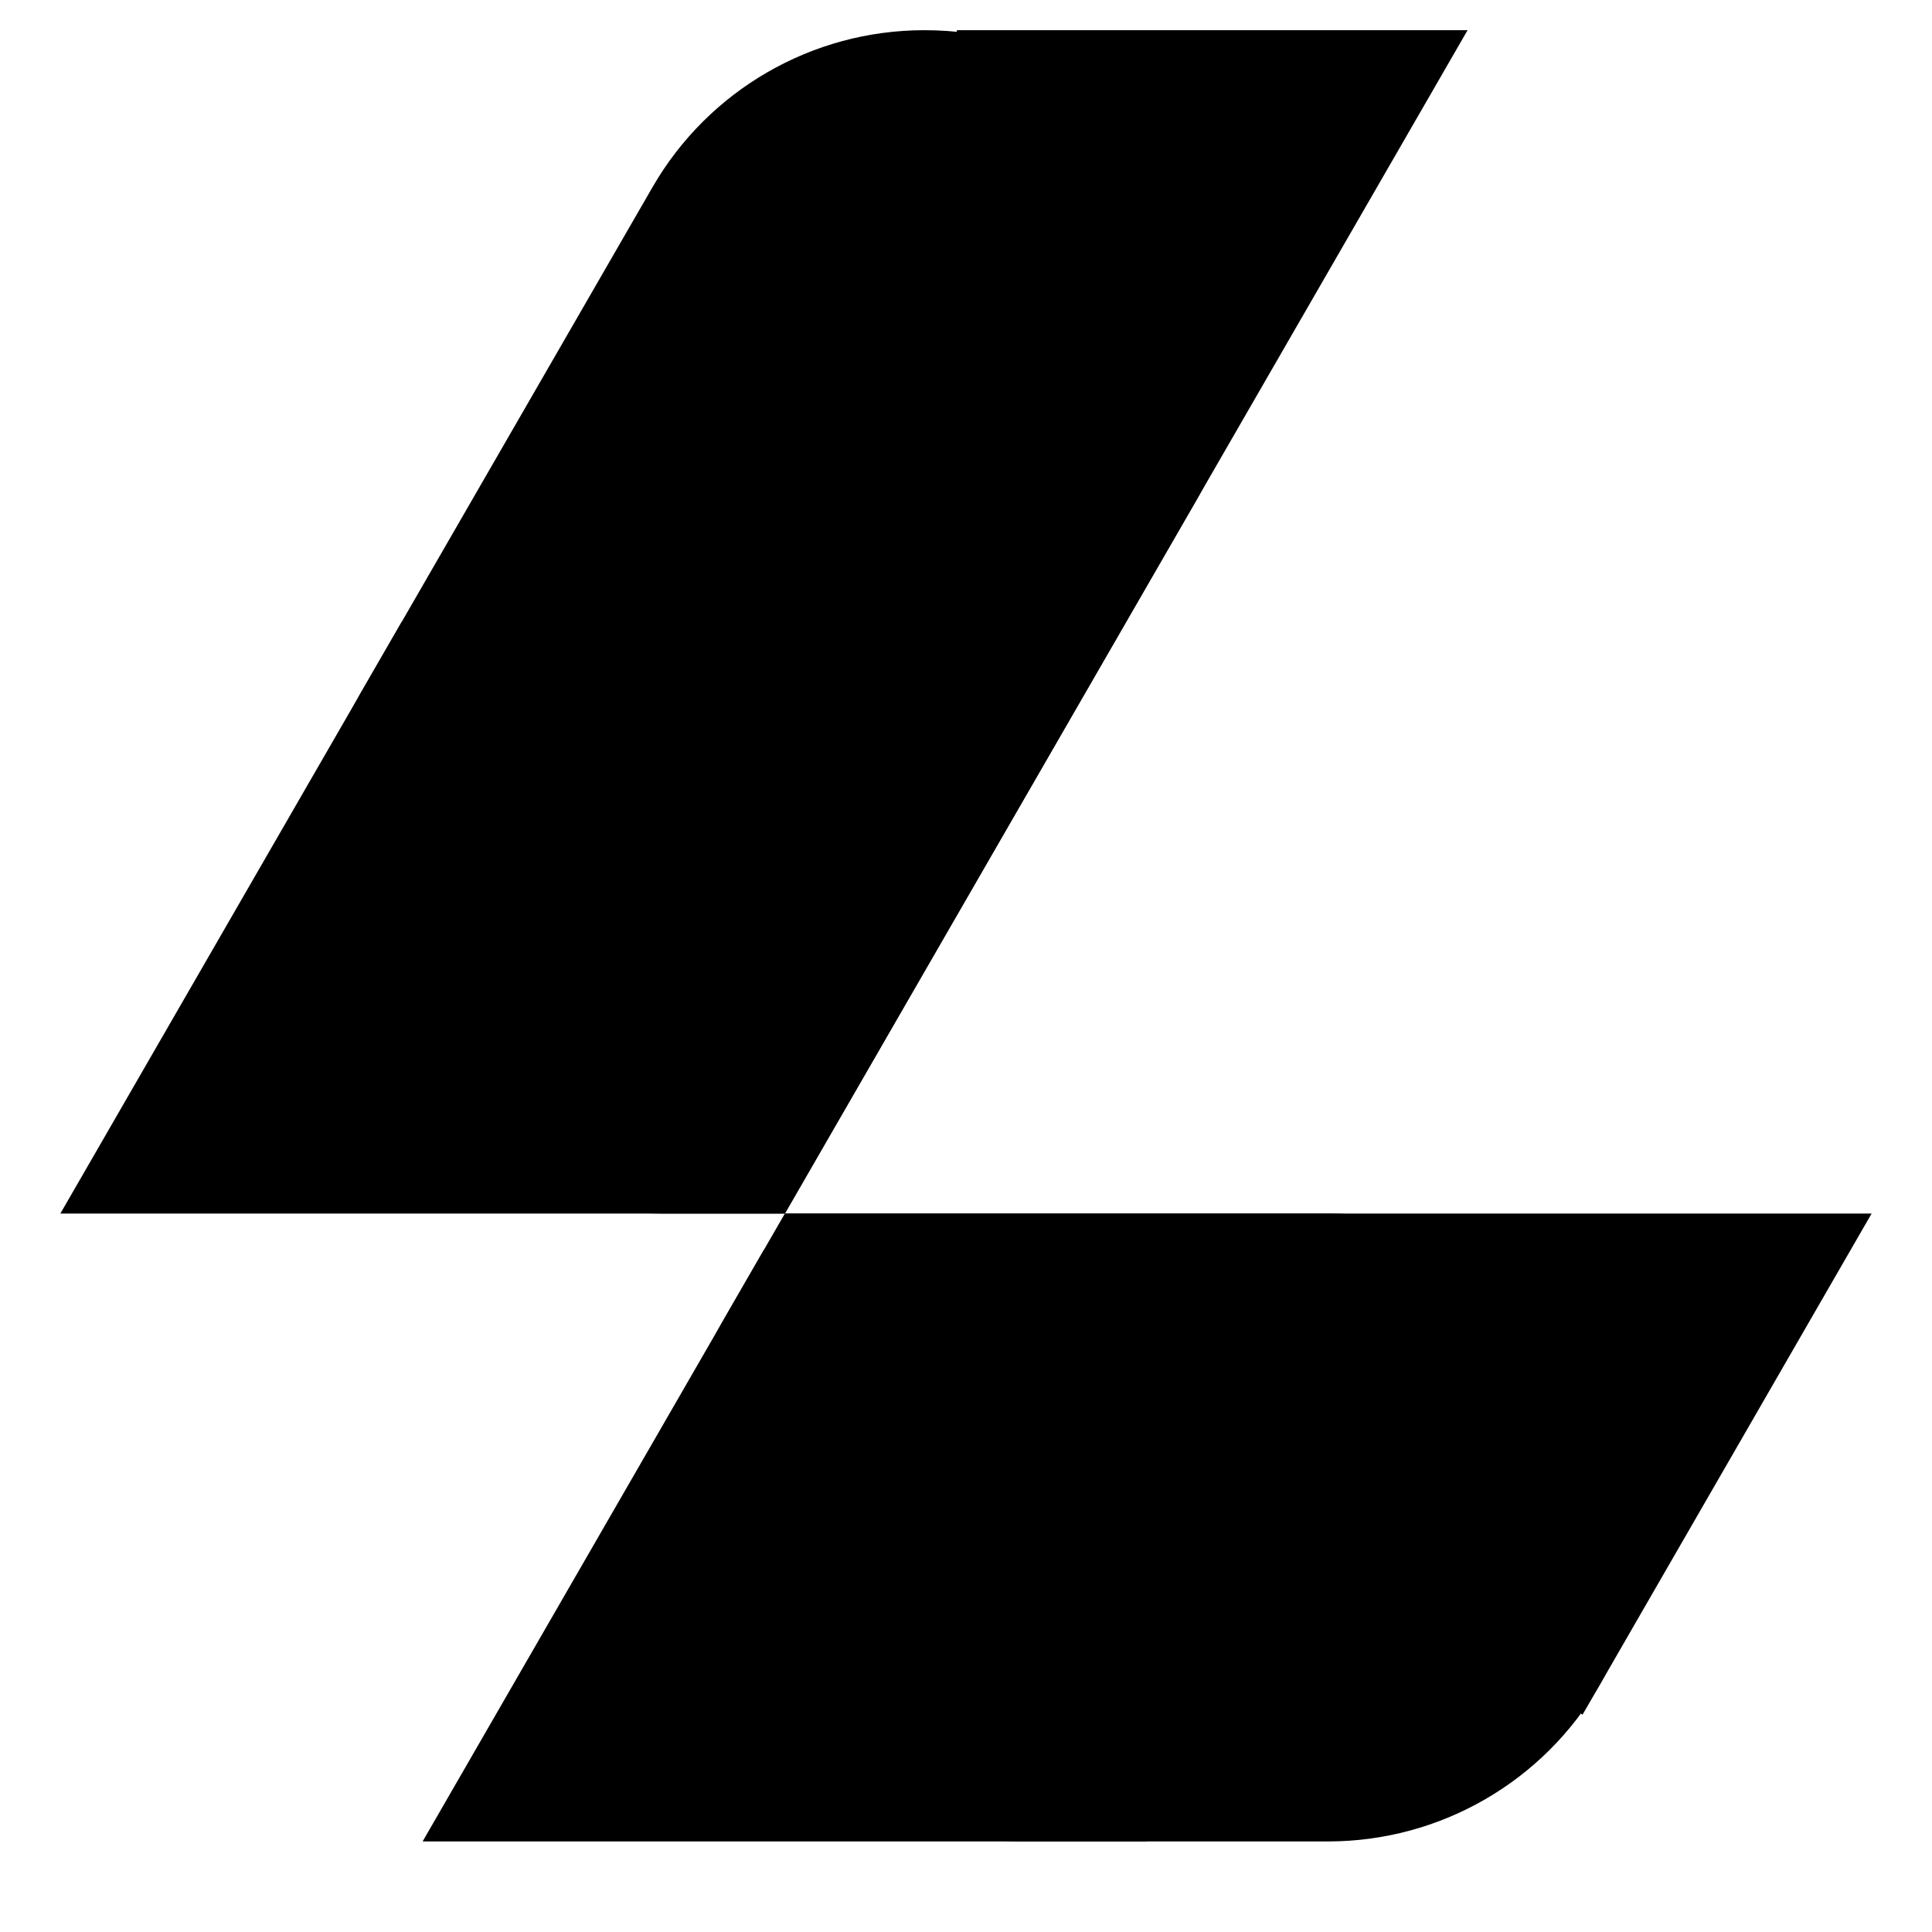
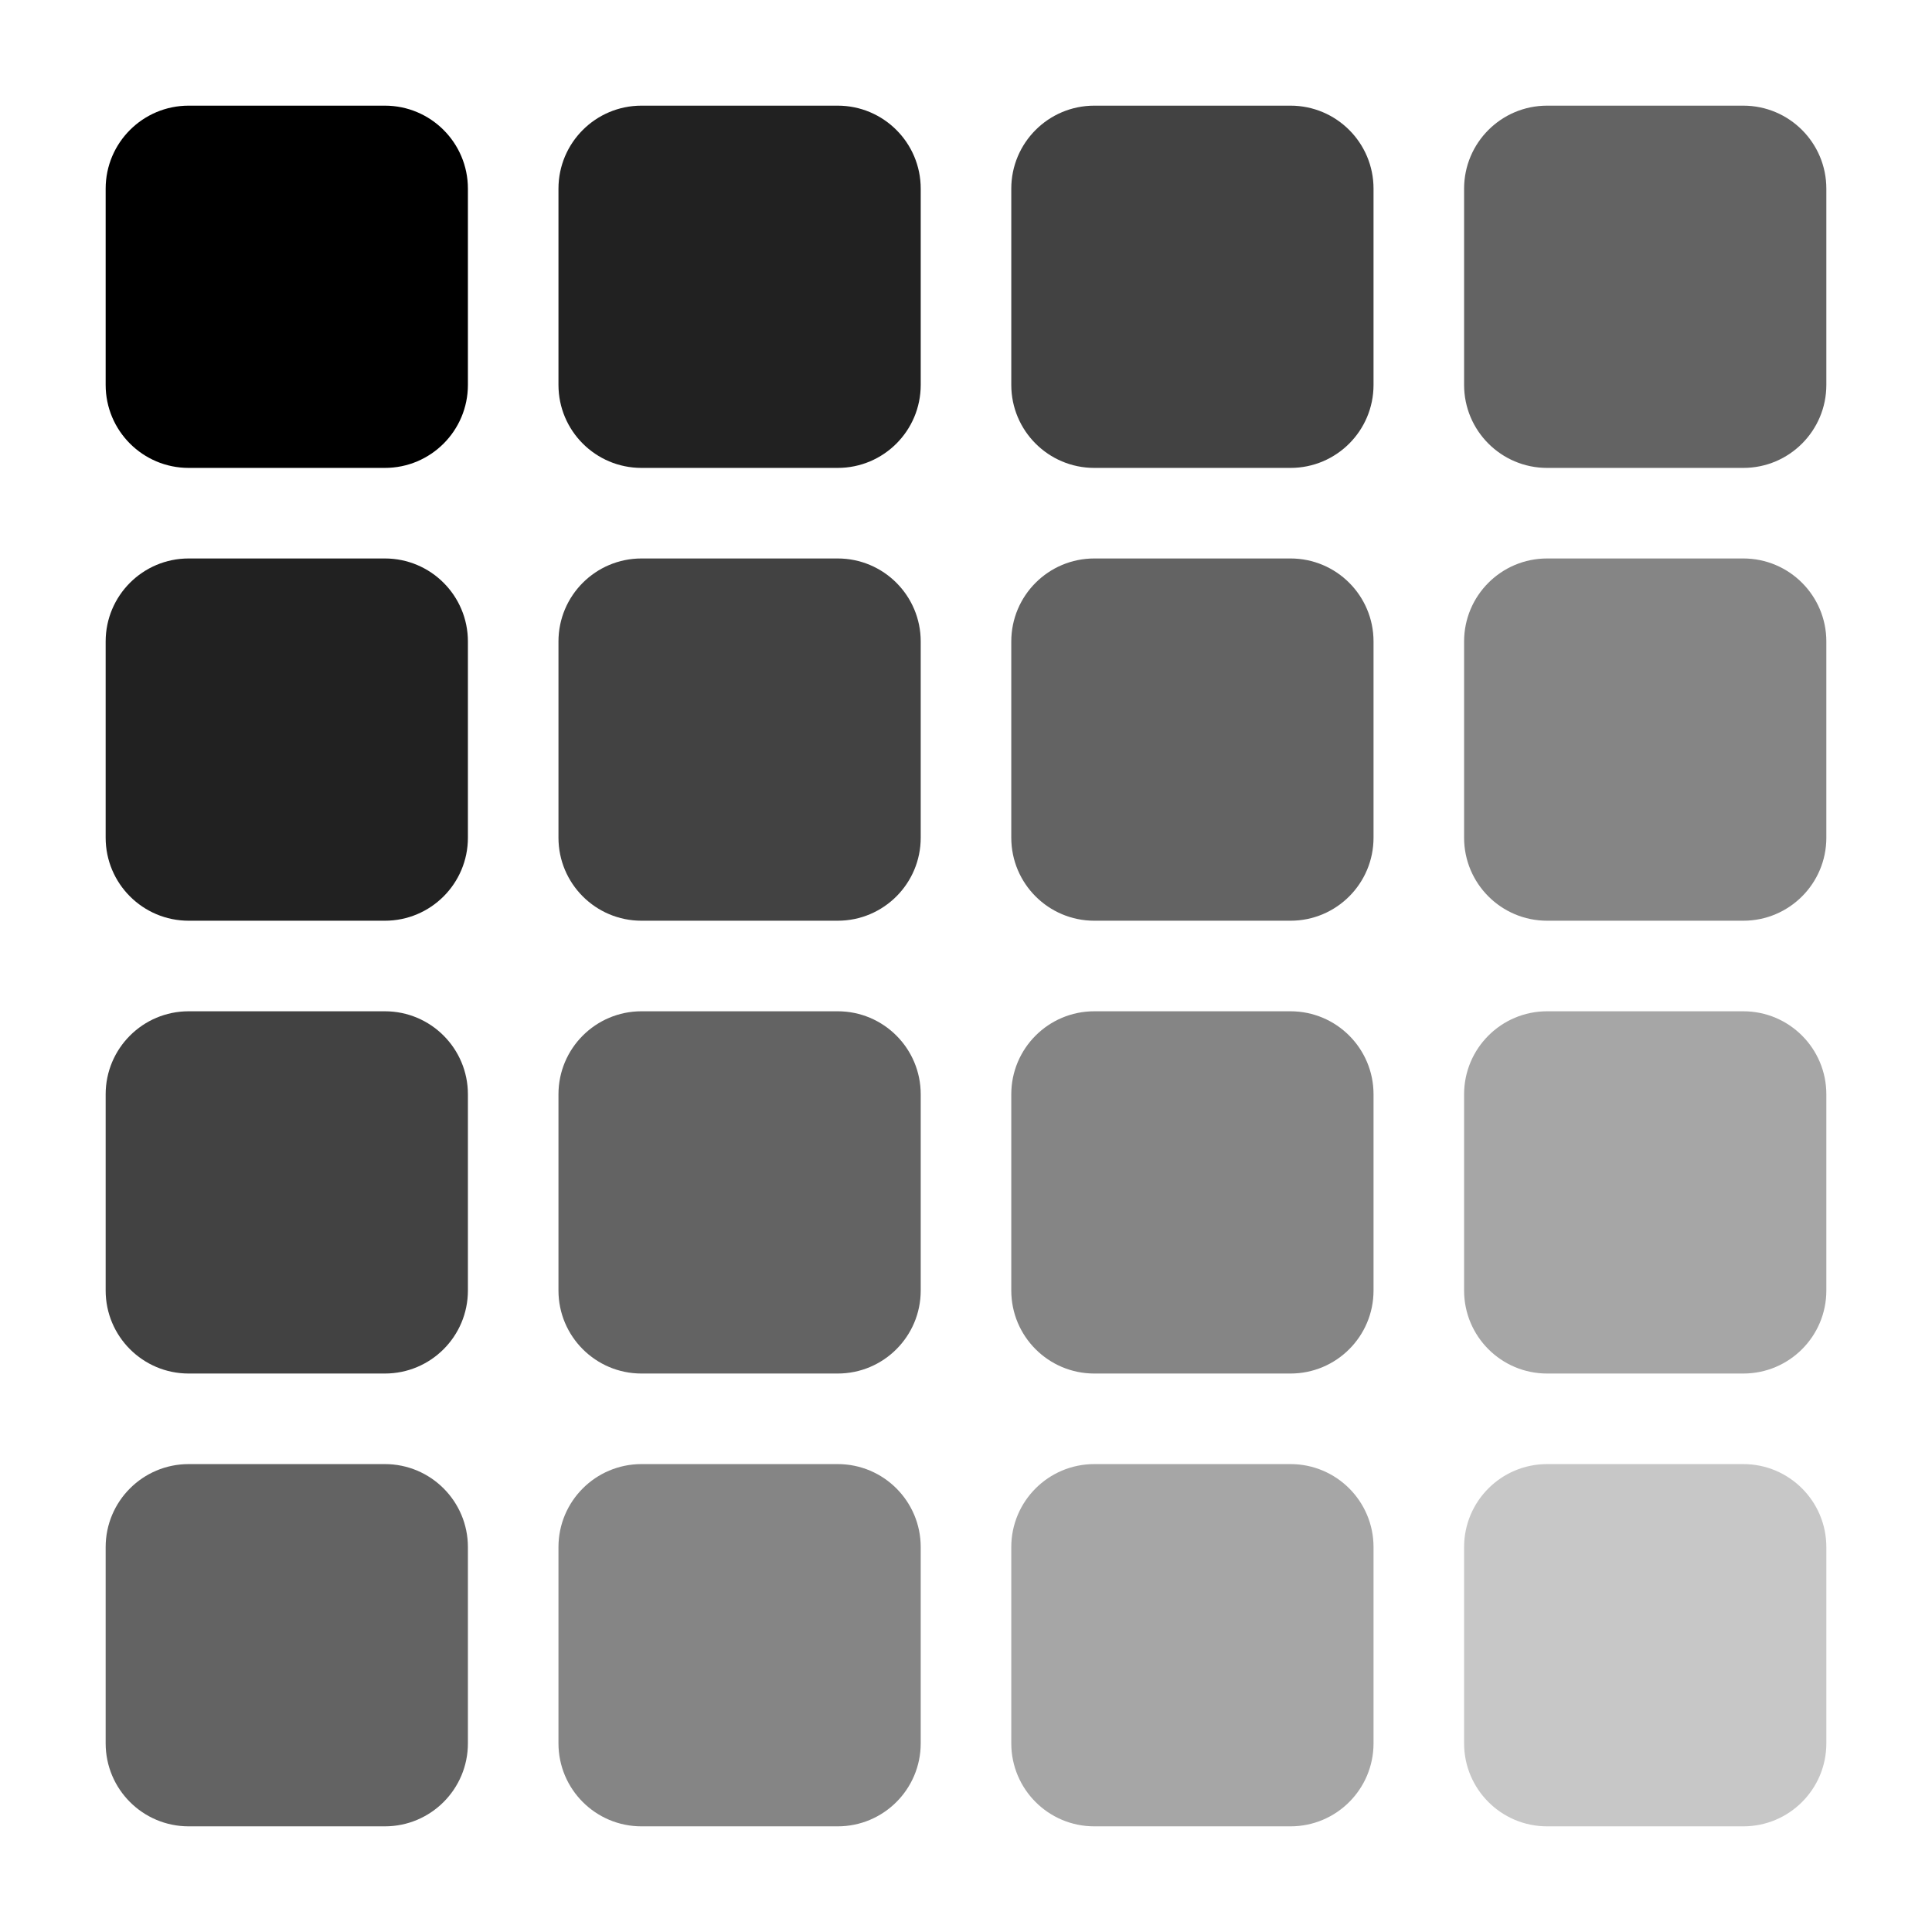
<svg xmlns="http://www.w3.org/2000/svg" width="512" height="512" viewBox="0 0 512 512" fill="none">
-   <path d="M244.95 8C215.233 8 187.774 23.859 172.923 49.6L95.601 183.625C60.216 244.959 104.481 321.6 175.29 321.6H208L316.977 132.708C348.959 77.272 308.95 8 244.95 8ZM208 321.6H351.947C415.982 321.6 456.013 390.91 424.013 446.377C409.155 472.132 381.681 488 351.947 488H271.29C200.481 488 156.216 411.359 191.601 350.026L208 321.6Z" fill="currentColor" />
-   <path d="M208 321.6H16L106.462 164.8L208 321.6Z" fill="currentColor" />
-   <path d="M388.923 8L208 321.6L253.6 8H388.923Z" fill="currentColor" />
-   <path d="M304 488H112L202.462 331.2L304 488Z" fill="currentColor" />
-   <path d="M496 321.6H208L419.399 454.4L496 321.6Z" fill="currentColor" />
+   <rect x="28" y="28" width="96" height="96" rx="22" fill="currentColor" opacity="1.000" />
+   <rect x="148" y="28" width="96" height="96" rx="22" fill="currentColor" opacity="0.870" />
+   <rect x="268" y="28" width="96" height="96" rx="22" fill="currentColor" opacity="0.740" />
+   <rect x="388" y="28" width="96" height="96" rx="22" fill="currentColor" opacity="0.610" />
+   <rect x="28" y="148" width="96" height="96" rx="22" fill="currentColor" opacity="0.870" />
+   <rect x="148" y="148" width="96" height="96" rx="22" fill="currentColor" opacity="0.740" />
+   <rect x="268" y="148" width="96" height="96" rx="22" fill="currentColor" opacity="0.610" />
+   <rect x="388" y="148" width="96" height="96" rx="22" fill="currentColor" opacity="0.480" />
+   <rect x="28" y="268" width="96" height="96" rx="22" fill="currentColor" opacity="0.740" />
+   <rect x="148" y="268" width="96" height="96" rx="22" fill="currentColor" opacity="0.610" />
+   <rect x="268" y="268" width="96" height="96" rx="22" fill="currentColor" opacity="0.480" />
+   <rect x="388" y="268" width="96" height="96" rx="22" fill="currentColor" opacity="0.350" />
+   <rect x="28" y="388" width="96" height="96" rx="22" fill="currentColor" opacity="0.610" />
+   <rect x="148" y="388" width="96" height="96" rx="22" fill="currentColor" opacity="0.480" />
+   <rect x="268" y="388" width="96" height="96" rx="22" fill="currentColor" opacity="0.350" />
+   <rect x="388" y="388" width="96" height="96" rx="22" fill="currentColor" opacity="0.220" />
</svg>
